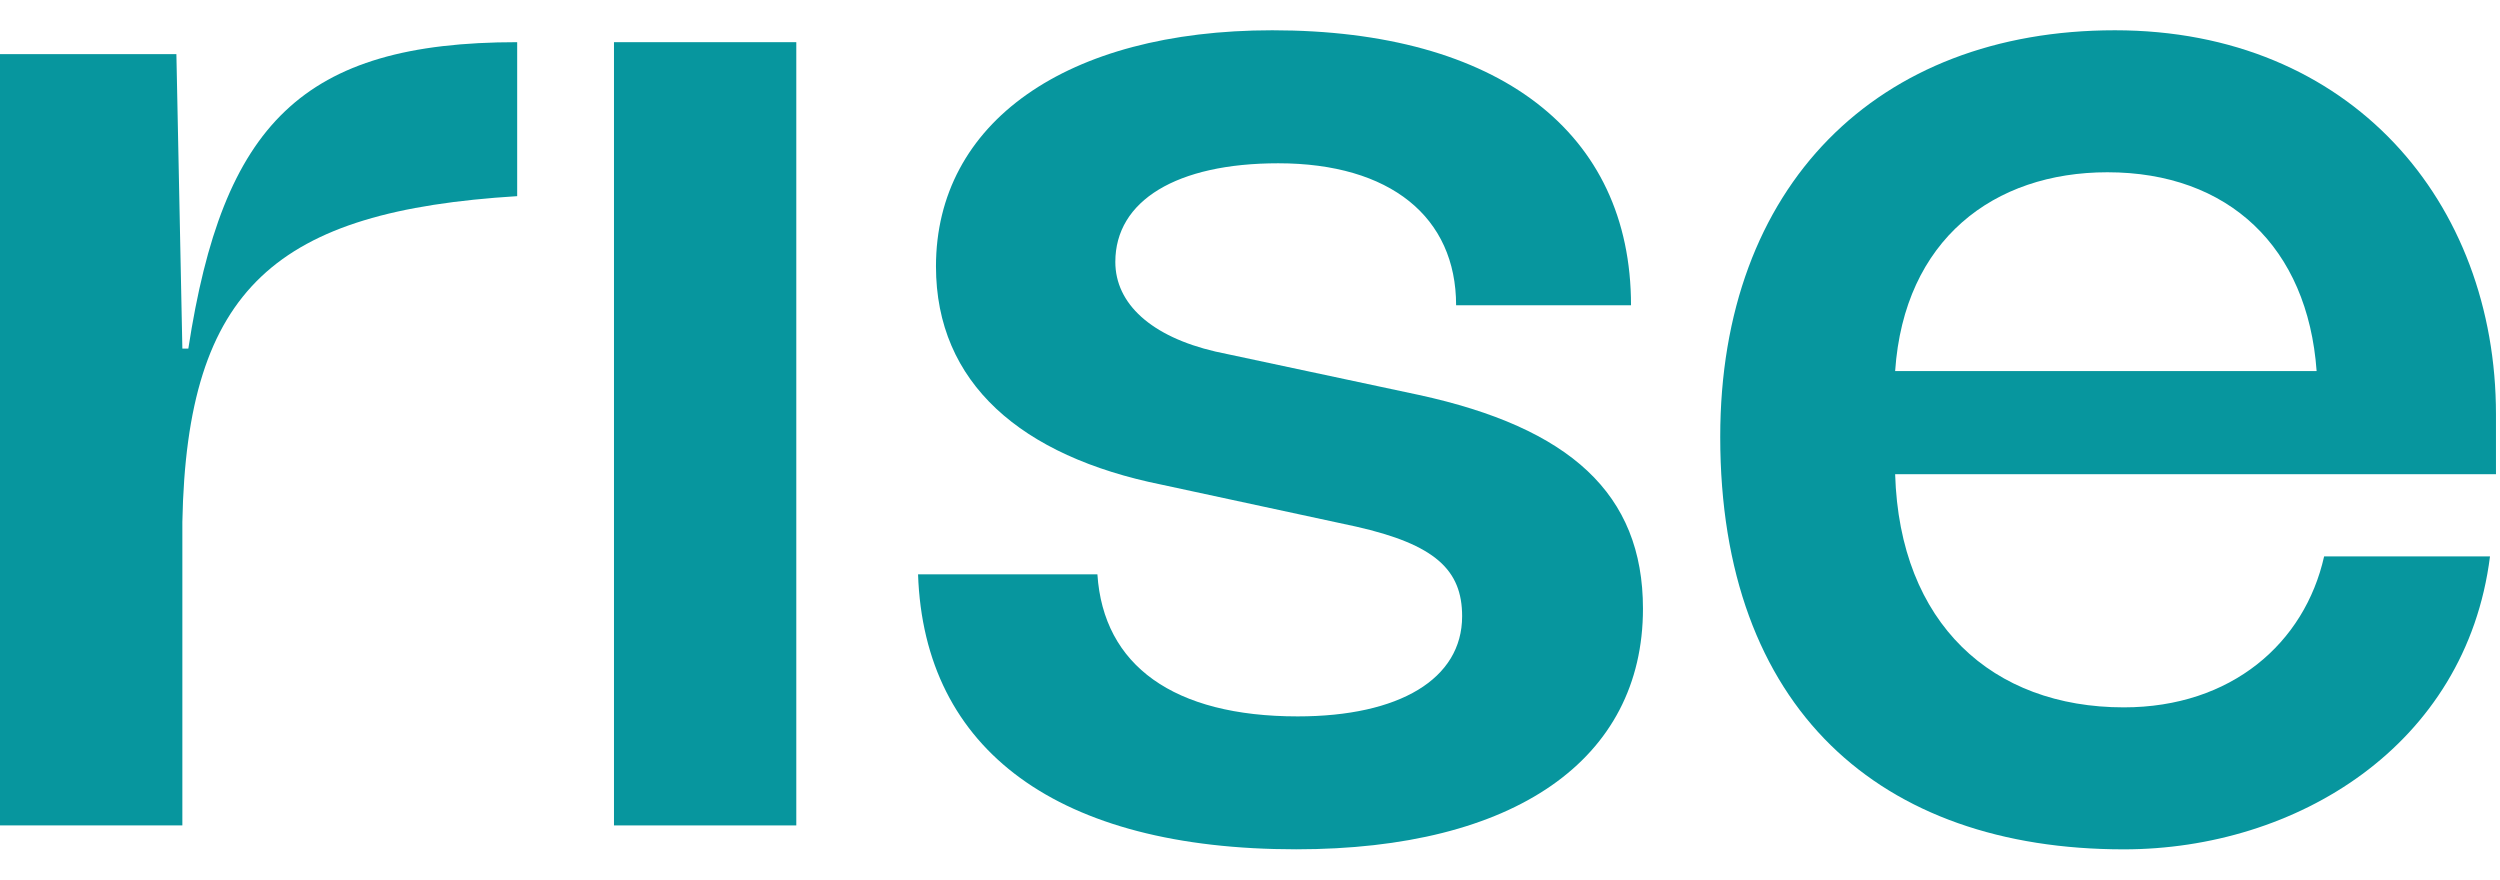
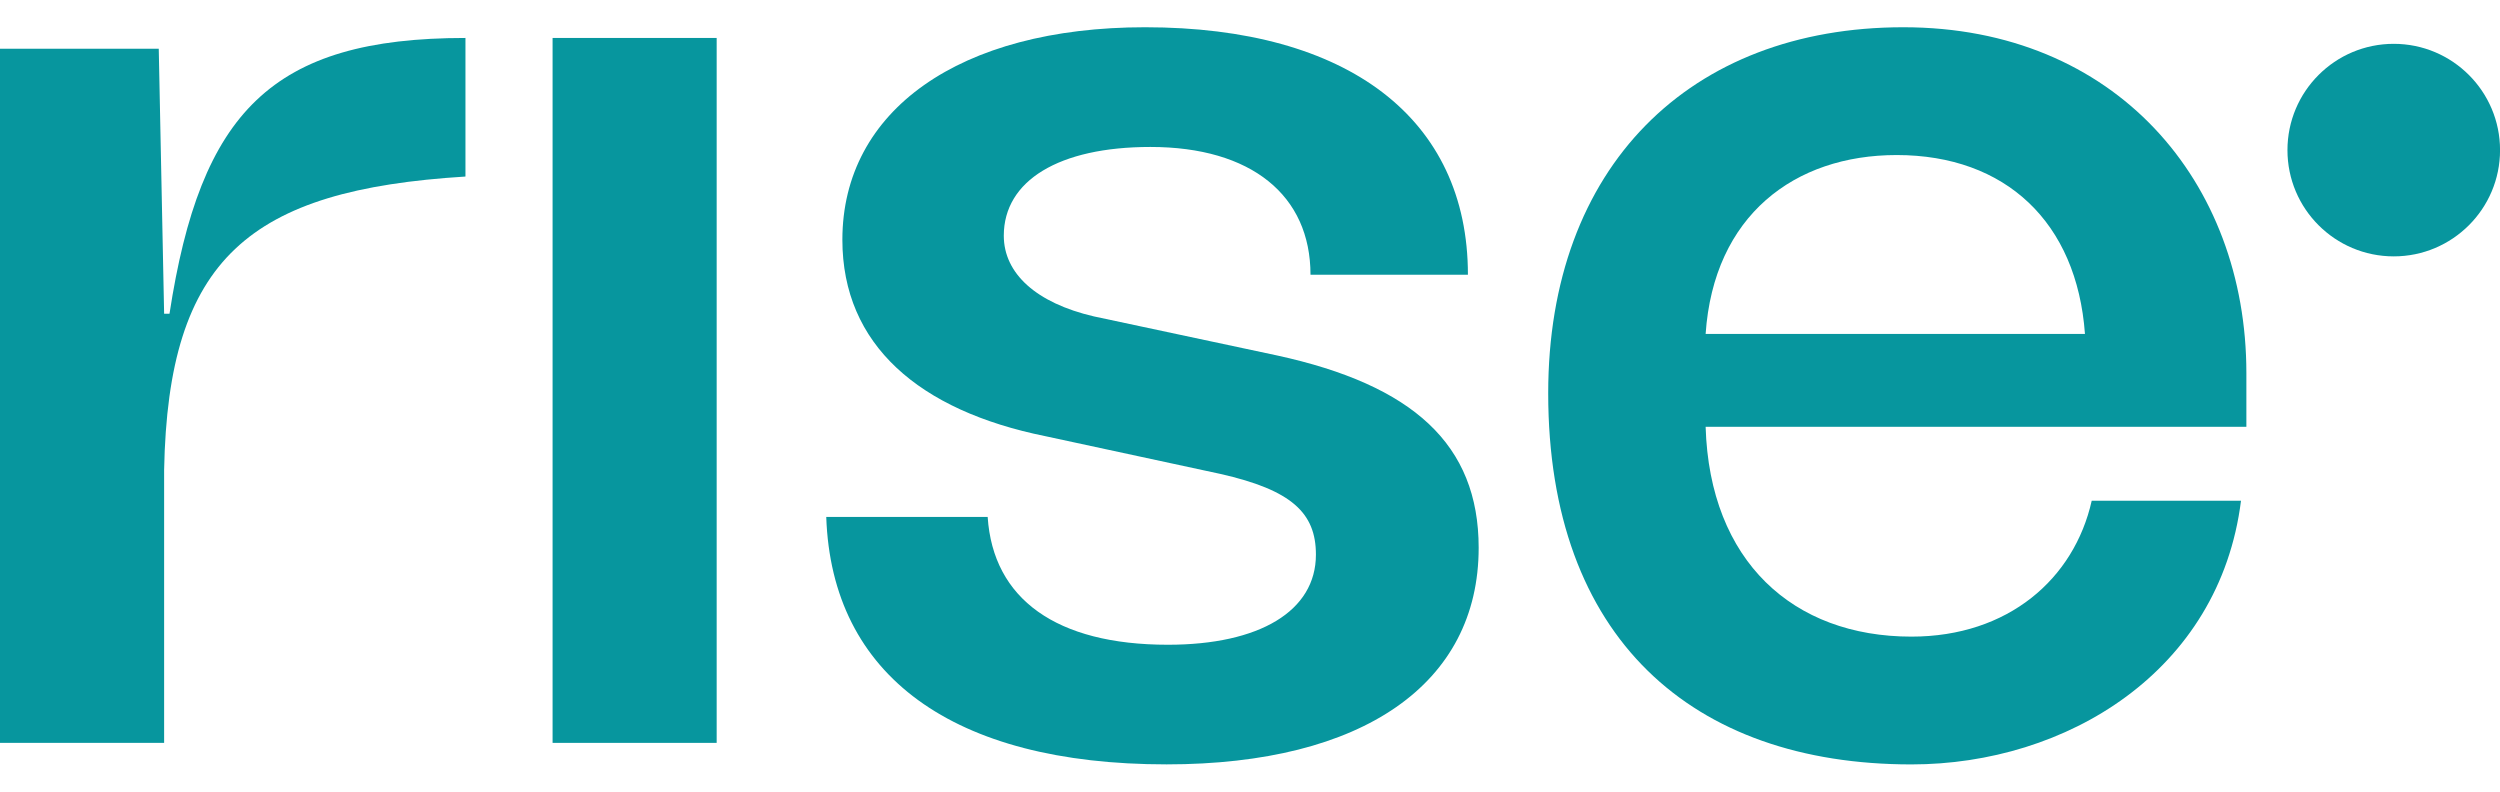
- <svg xmlns="http://www.w3.org/2000/svg" width="54" height="19" viewBox="0 0 54 19" fill="none">
+ <svg xmlns="http://www.w3.org/2000/svg" width="60" height="19" viewBox="0 0 60 19" fill="none">
+   <path d="M57.45 6.153C58.858 6.153 60.001 5.011 60.001 3.603C60.001 2.194 58.858 1.052 57.45 1.052C56.041 1.052 54.899 2.194 54.899 3.603C54.899 5.011 56.041 6.153 57.45 6.153Z" fill="#07969E" />
  <path d="M53.913 10.243H40.935C41.032 13.471 43.035 15.279 45.874 15.279C48.199 15.279 49.781 13.891 50.201 12.018H53.784C53.268 16.119 49.587 18.346 45.874 18.346C40.612 18.346 37.157 15.312 37.157 9.436C37.157 4.011 40.547 0.654 45.681 0.654C50.781 0.654 53.913 4.367 53.913 8.951V10.243ZM40.935 8.015H50.039C49.846 5.335 48.135 3.721 45.52 3.721C43.066 3.721 41.129 5.174 40.935 8.015Z" fill="#07969E" />
  <path d="M19.83 12.406H23.704C23.833 14.375 25.35 15.474 28.03 15.474C30.226 15.474 31.582 14.667 31.582 13.311C31.582 12.31 31 11.761 29.289 11.374L25.092 10.469C22.057 9.855 20.217 8.274 20.217 5.754C20.217 2.654 23.026 0.654 27.481 0.654C32.356 0.654 35.23 2.849 35.23 6.594H31.452C31.452 4.689 30.032 3.527 27.61 3.527C25.415 3.527 24.091 4.334 24.091 5.657C24.091 6.561 24.866 7.271 26.255 7.594L30.645 8.53C33.906 9.24 35.488 10.66 35.488 13.147C35.488 16.408 32.712 18.345 27.998 18.345C22.864 18.346 19.959 16.215 19.83 12.406Z" fill="#07969E" />
  <path d="M13.262 0.911H17.2V17.829H13.262V0.911Z" fill="#07969E" />
  <path d="M4.068 7.53C4.811 2.687 6.522 0.911 11.171 0.911V4.237C5.973 4.559 4.036 6.206 3.939 11.275V17.829H0V1.169H3.81L3.939 7.529L4.068 7.53Z" fill="#07969E" />
</svg>
